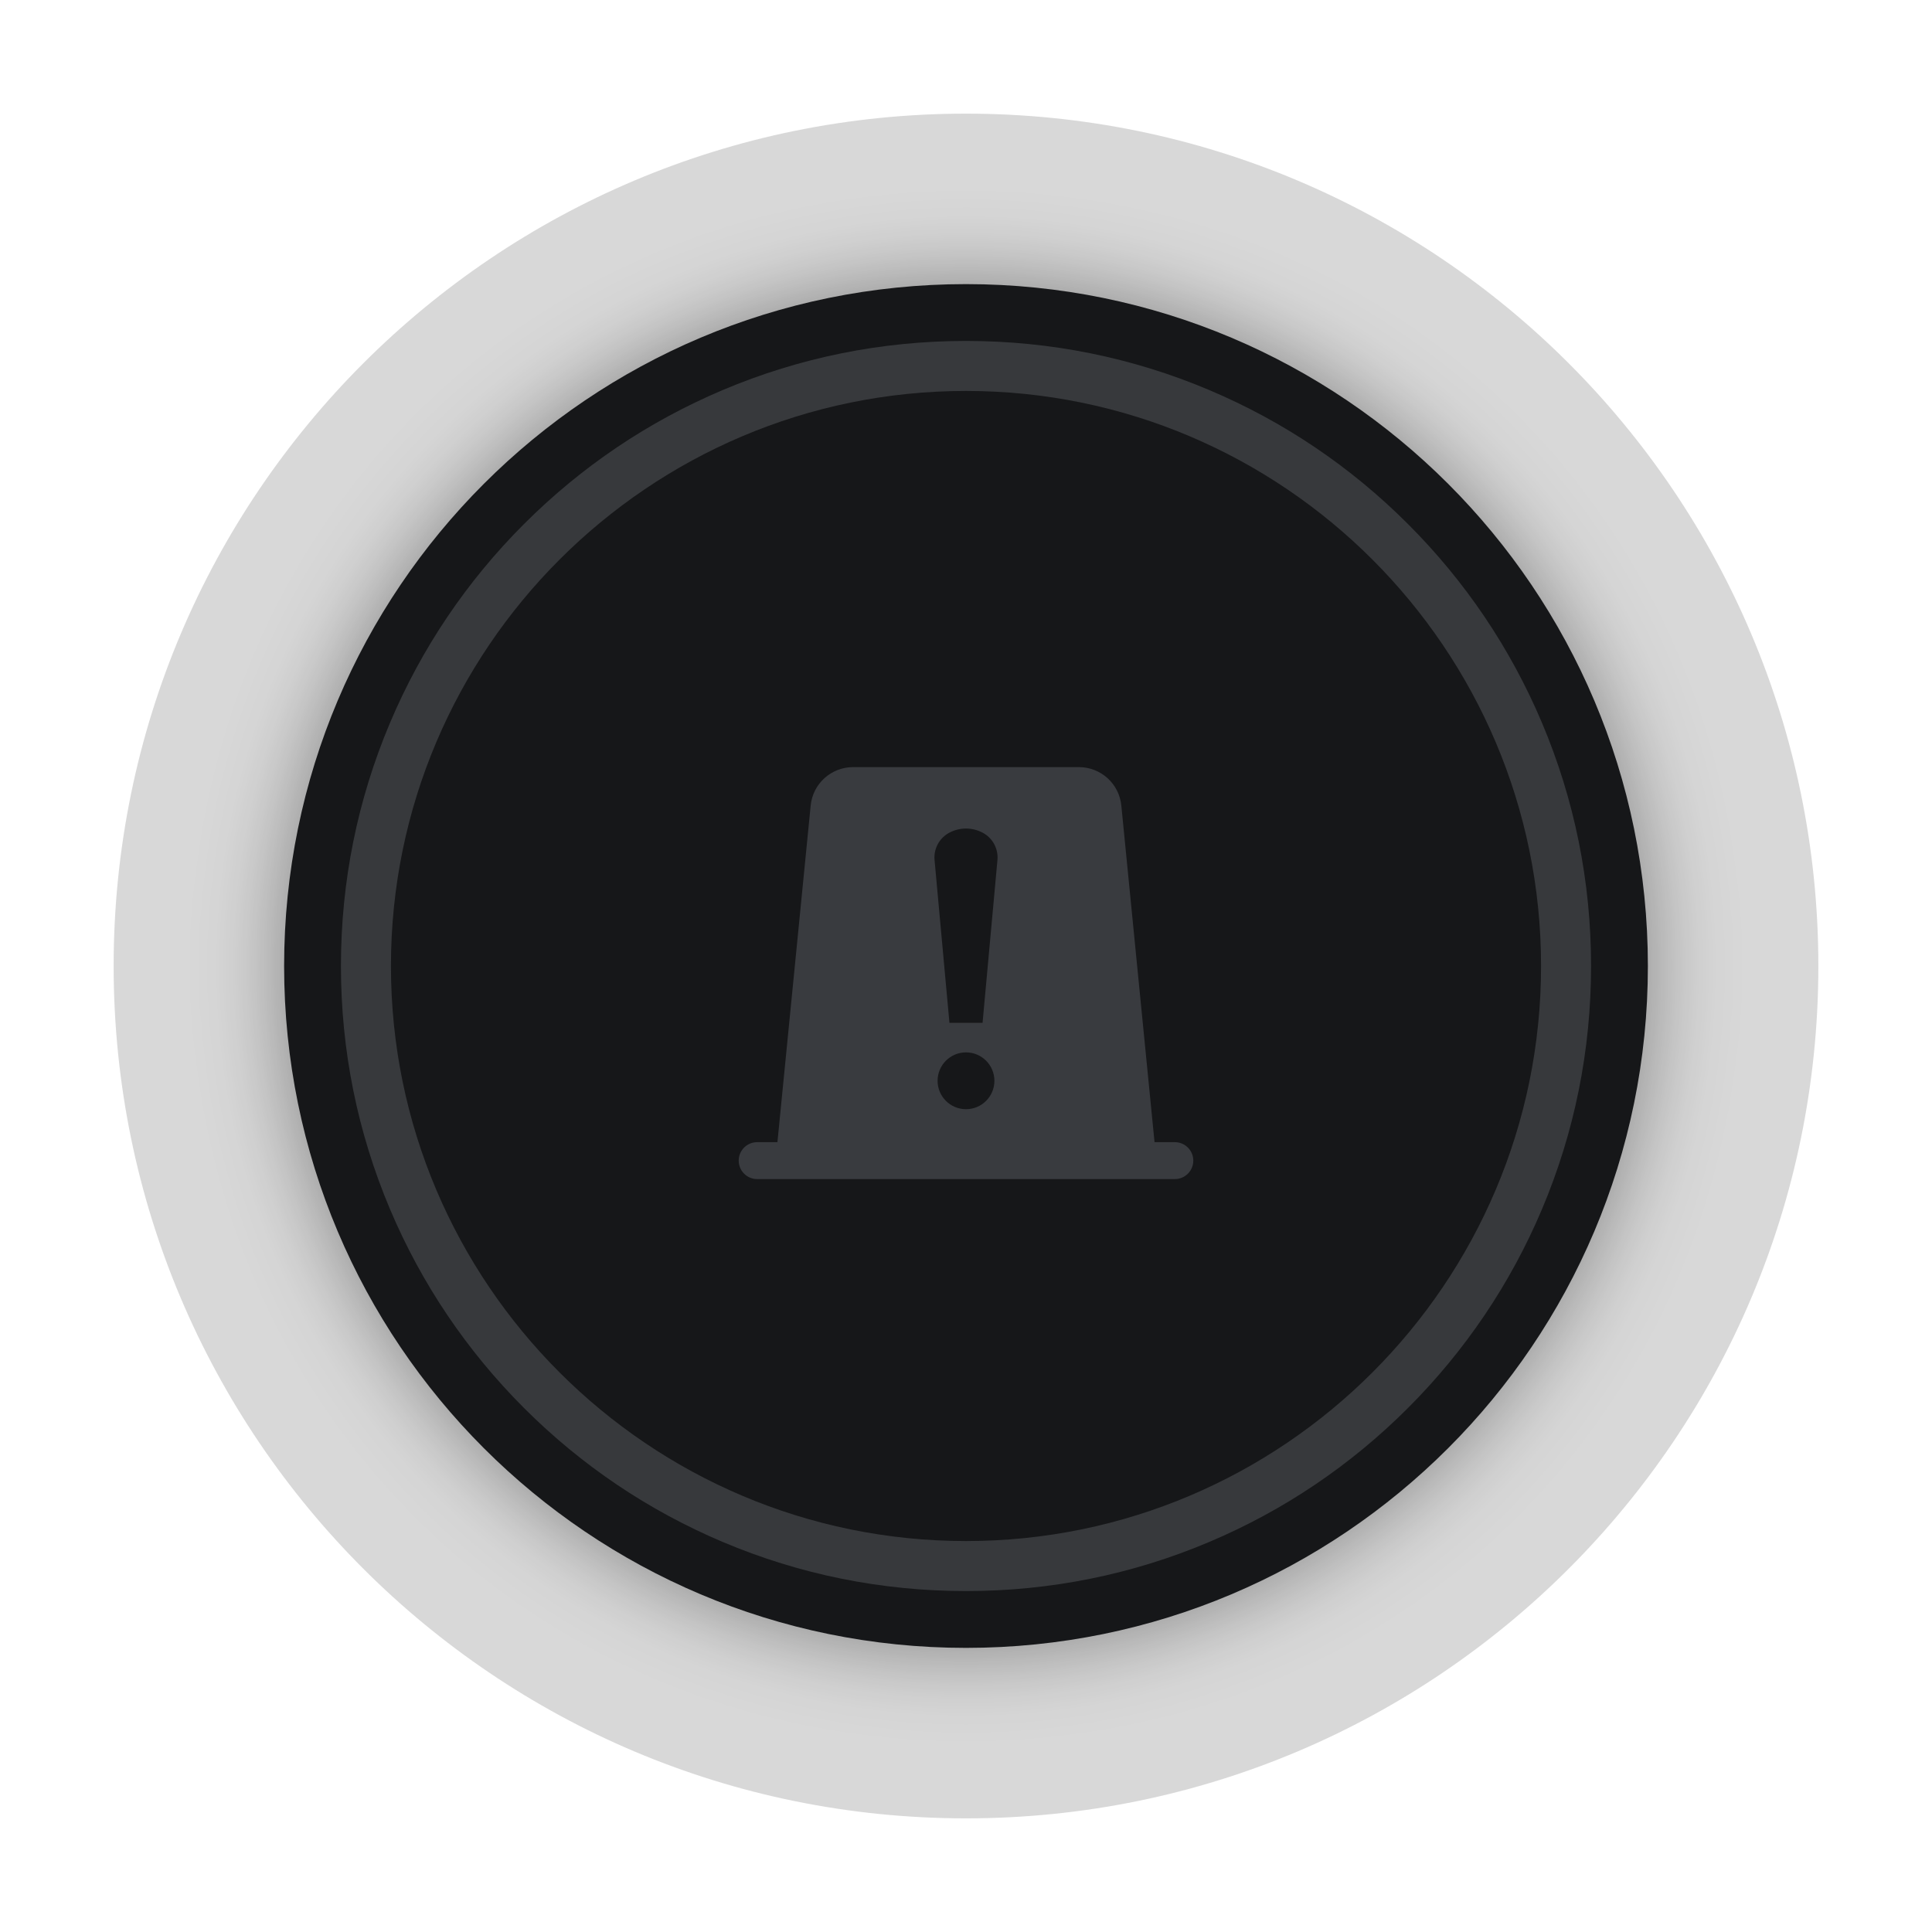
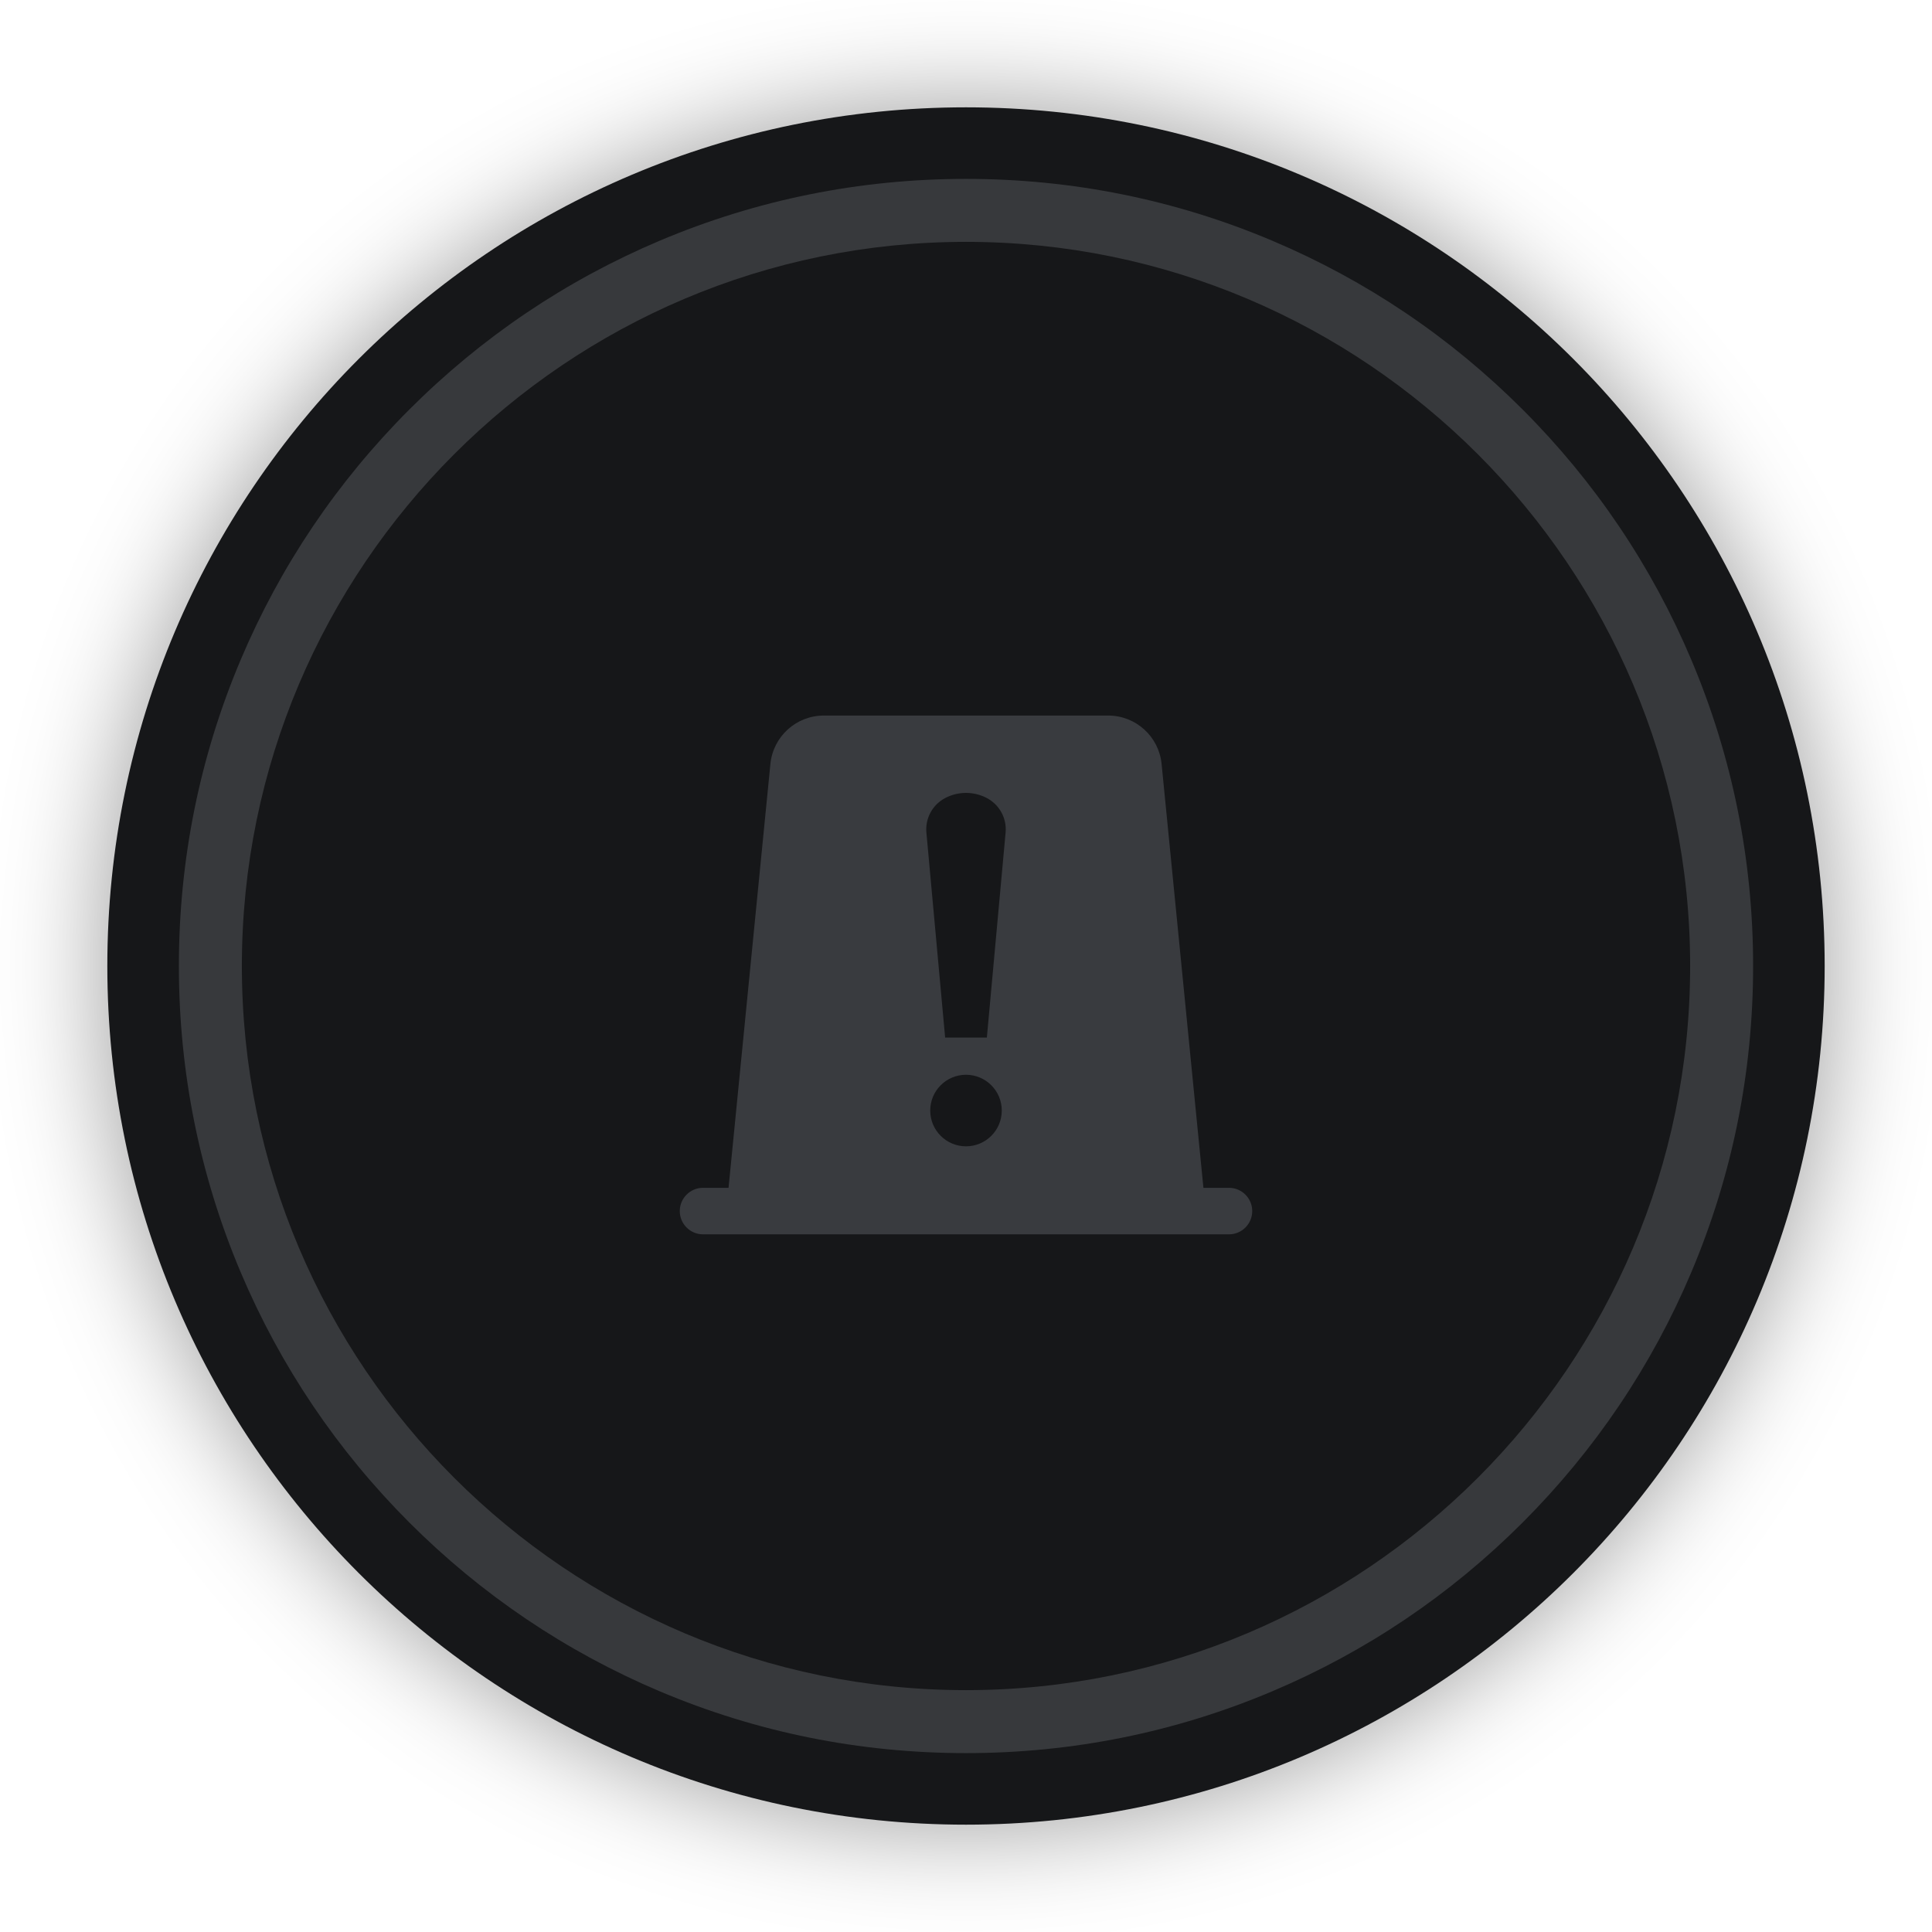
- <svg xmlns="http://www.w3.org/2000/svg" xmlns:xlink="http://www.w3.org/1999/xlink" width="68px" height="68px" viewBox="0 0 68 68" version="1.1">
+ <svg xmlns="http://www.w3.org/2000/svg" xmlns:xlink="http://www.w3.org/1999/xlink" width="54px" height="54px" viewBox="0 0 54 54" version="1.1">
  <defs>
-     <path d="M6,30 C6,16.745 16.745,6 30,6 C43.255,6 54,16.745 54,30 C54,43.255 43.255,54 30,54 C16.745,54 6,43.255 6,30 Z" id="path-1" />
+     <path d="M0,24 C0,10.745 10.745,0 24,0 C37.255,0 48,10.745 48,24 C48,37.255 37.255,48 24,48 C10.745,48 0,37.255 0,24 Z" id="path-1" />
    <filter x="-9.4%" y="-9.4%" width="118.8%" height="118.8%" filterUnits="objectBoundingBox" id="filter-2">
      <feOffset dx="0" dy="0" in="SourceAlpha" result="shadowOffsetOuter1" />
      <feGaussianBlur stdDeviation="1.5" in="shadowOffsetOuter1" result="shadowBlurOuter1" />
      <feColorMatrix values="0 0 0 0 0   0 0 0 0 0   0 0 0 0 0  0 0 0 0.4 0" type="matrix" in="shadowBlurOuter1" />
    </filter>
  </defs>
  <g id="Dispatcher_20221118_데모버젼" stroke="none" stroke-width="1" fill="none" fill-rule="evenodd">
-     <g id="Emergency-declaration--" transform="translate(-936, 0)">
-       <g id="Group-23-Copy" transform="translate(936, 0)">
-         <rect id="btn_area" x="0" y="0" width="68" height="68" />
-         <g id="Group-3" transform="translate(4, 4)">
-           <path d="M0,30 C0,13.431 13.431,0 30,0 C46.569,0 60,13.431 60,30 C60,46.569 46.569,60 30,60 C13.431,60 0,46.569 0,30 Z" id="타원-338" fill-opacity="0.2" fill="#3C3C3C" />
-           <g id="타원-338">
-             <use fill="black" fill-opacity="1" filter="url(#filter-2)" xlink:href="#path-1" />
-             <use fill="#161719" fill-rule="evenodd" xlink:href="#path-1" />
-           </g>
-           <path d="M30,9.76 C18.839,9.76 9.76,18.84 9.76,30 C9.76,41.161 18.839,50.24 30,50.24 C41.16,50.24 50.24,41.161 50.24,30 C50.24,18.84 41.16,9.76 30,9.76 Z M30,52 C27.03,52 24.149,51.419 21.436,50.271 C18.817,49.163 16.464,47.577 14.443,45.557 C12.423,43.536 10.837,41.183 9.729,38.564 C8.582,35.851 8,32.97 8,30 C8,27.03 8.582,24.149 9.729,21.437 C10.837,18.817 12.423,16.464 14.443,14.444 C16.464,12.423 18.817,10.837 21.436,9.729 C24.149,8.582 27.03,8 30,8 C32.97,8 35.851,8.582 38.563,9.729 C41.183,10.837 43.536,12.423 45.556,14.444 C47.576,16.464 49.163,18.817 50.271,21.437 C51.418,24.149 52,27.03 52,30 C52,32.97 51.418,35.851 50.271,38.564 C49.163,41.183 47.576,43.536 45.556,45.557 C43.536,47.577 41.183,49.163 38.563,50.271 C35.851,51.419 32.97,52 30,52 Z" id="패스-9036" fill="#37393C" />
-           <g id="Group" transform="translate(18, 18)">
-             <rect id="Rectangle" fill-opacity="0" fill="#D8D8D8" x="0" y="0" width="24" height="24" />
-             <path d="M15.974,5 C16.746,5 17.391,5.585 17.467,6.353 L18.636,18.2 L19.35,18.2 C19.709,18.2 20,18.491 20,18.85 C20,19.209 19.709,19.5 19.35,19.5 L4.65,19.5 C4.291,19.5 4,19.209 4,18.85 C4,18.491 4.291,18.2 4.65,18.2 L5.363,18.2 L6.533,6.353 C6.609,5.585 7.254,5 8.026,5 L15.974,5 Z M12,15.04 C11.448,15.04 11,15.488 11,16.04 C11,16.593 11.448,17.04 12,17.04 C12.552,17.04 13,16.593 13,16.04 C13,15.488 12.552,15.04 12,15.04 Z M12.583,7.306 C12.218,7.114 11.782,7.114 11.417,7.306 C11.064,7.492 10.857,7.871 10.893,8.269 L11.417,14 L12.583,14 L13.107,8.269 C13.143,7.871 12.936,7.492 12.583,7.306 Z" id="Combined-Shape" fill="#393B3F" fill-rule="nonzero" />
-           </g>
+     <g id="Group-23-Copy-5" transform="translate(-7, -7)">
+       <g id="Group-3" transform="translate(10, 10)">
+         <g id="타원-338">
+           <use fill="black" fill-opacity="1" filter="url(#filter-2)" xlink:href="#path-1" />
+           <use fill="#161719" fill-rule="evenodd" xlink:href="#path-1" />
+         </g>
+         <path d="M24,3.76 C12.839,3.76 3.76,12.84 3.76,24 C3.76,35.161 12.839,44.24 24,44.24 C35.16,44.24 44.24,35.161 44.24,24 C44.24,12.84 35.16,3.76 24,3.76 Z M24,46 C21.03,46 18.149,45.419 15.436,44.271 C12.817,43.163 10.464,41.577 8.443,39.557 C6.423,37.536 4.837,35.183 3.729,32.564 C2.582,29.851 2,26.97 2,24 C2,21.03 2.582,18.149 3.729,15.437 C4.837,12.817 6.423,10.464 8.443,8.444 C10.464,6.423 12.817,4.837 15.436,3.729 C18.149,2.582 21.03,2 24,2 C26.97,2 29.851,2.582 32.563,3.729 C35.183,4.837 37.536,6.423 39.556,8.444 C41.576,10.464 43.163,12.817 44.271,15.437 C45.418,18.149 46,21.03 46,24 C46,26.97 45.418,29.851 44.271,32.564 C43.163,35.183 41.576,37.536 39.556,39.557 C37.536,41.577 35.183,43.163 32.563,44.271 C29.851,45.419 26.97,46 24,46 Z" id="패스-9036" fill="#37393C" />
+         <g id="Group" transform="translate(12, 12)">
+           <rect id="Rectangle" fill-opacity="0" fill="#D8D8D8" x="0" y="0" width="24" height="24" />
+           <path d="M15.974,5 C16.746,5 17.391,5.585 17.467,6.353 L18.636,18.2 L19.35,18.2 C19.709,18.2 20,18.491 20,18.85 C20,19.209 19.709,19.5 19.35,19.5 L4.65,19.5 C4.291,19.5 4,19.209 4,18.85 C4,18.491 4.291,18.2 4.65,18.2 L5.363,18.2 L6.533,6.353 C6.609,5.585 7.254,5 8.026,5 L15.974,5 Z M12,15.04 C11.448,15.04 11,15.488 11,16.04 C11,16.593 11.448,17.04 12,17.04 C12.552,17.04 13,16.593 13,16.04 C13,15.488 12.552,15.04 12,15.04 Z M12.583,7.306 C12.218,7.114 11.782,7.114 11.417,7.306 C11.064,7.492 10.857,7.871 10.893,8.269 L11.417,14 L12.583,14 L13.107,8.269 C13.143,7.871 12.936,7.492 12.583,7.306 Z" id="Combined-Shape" fill="#393B3F" fill-rule="nonzero" />
        </g>
      </g>
    </g>
  </g>
</svg>
